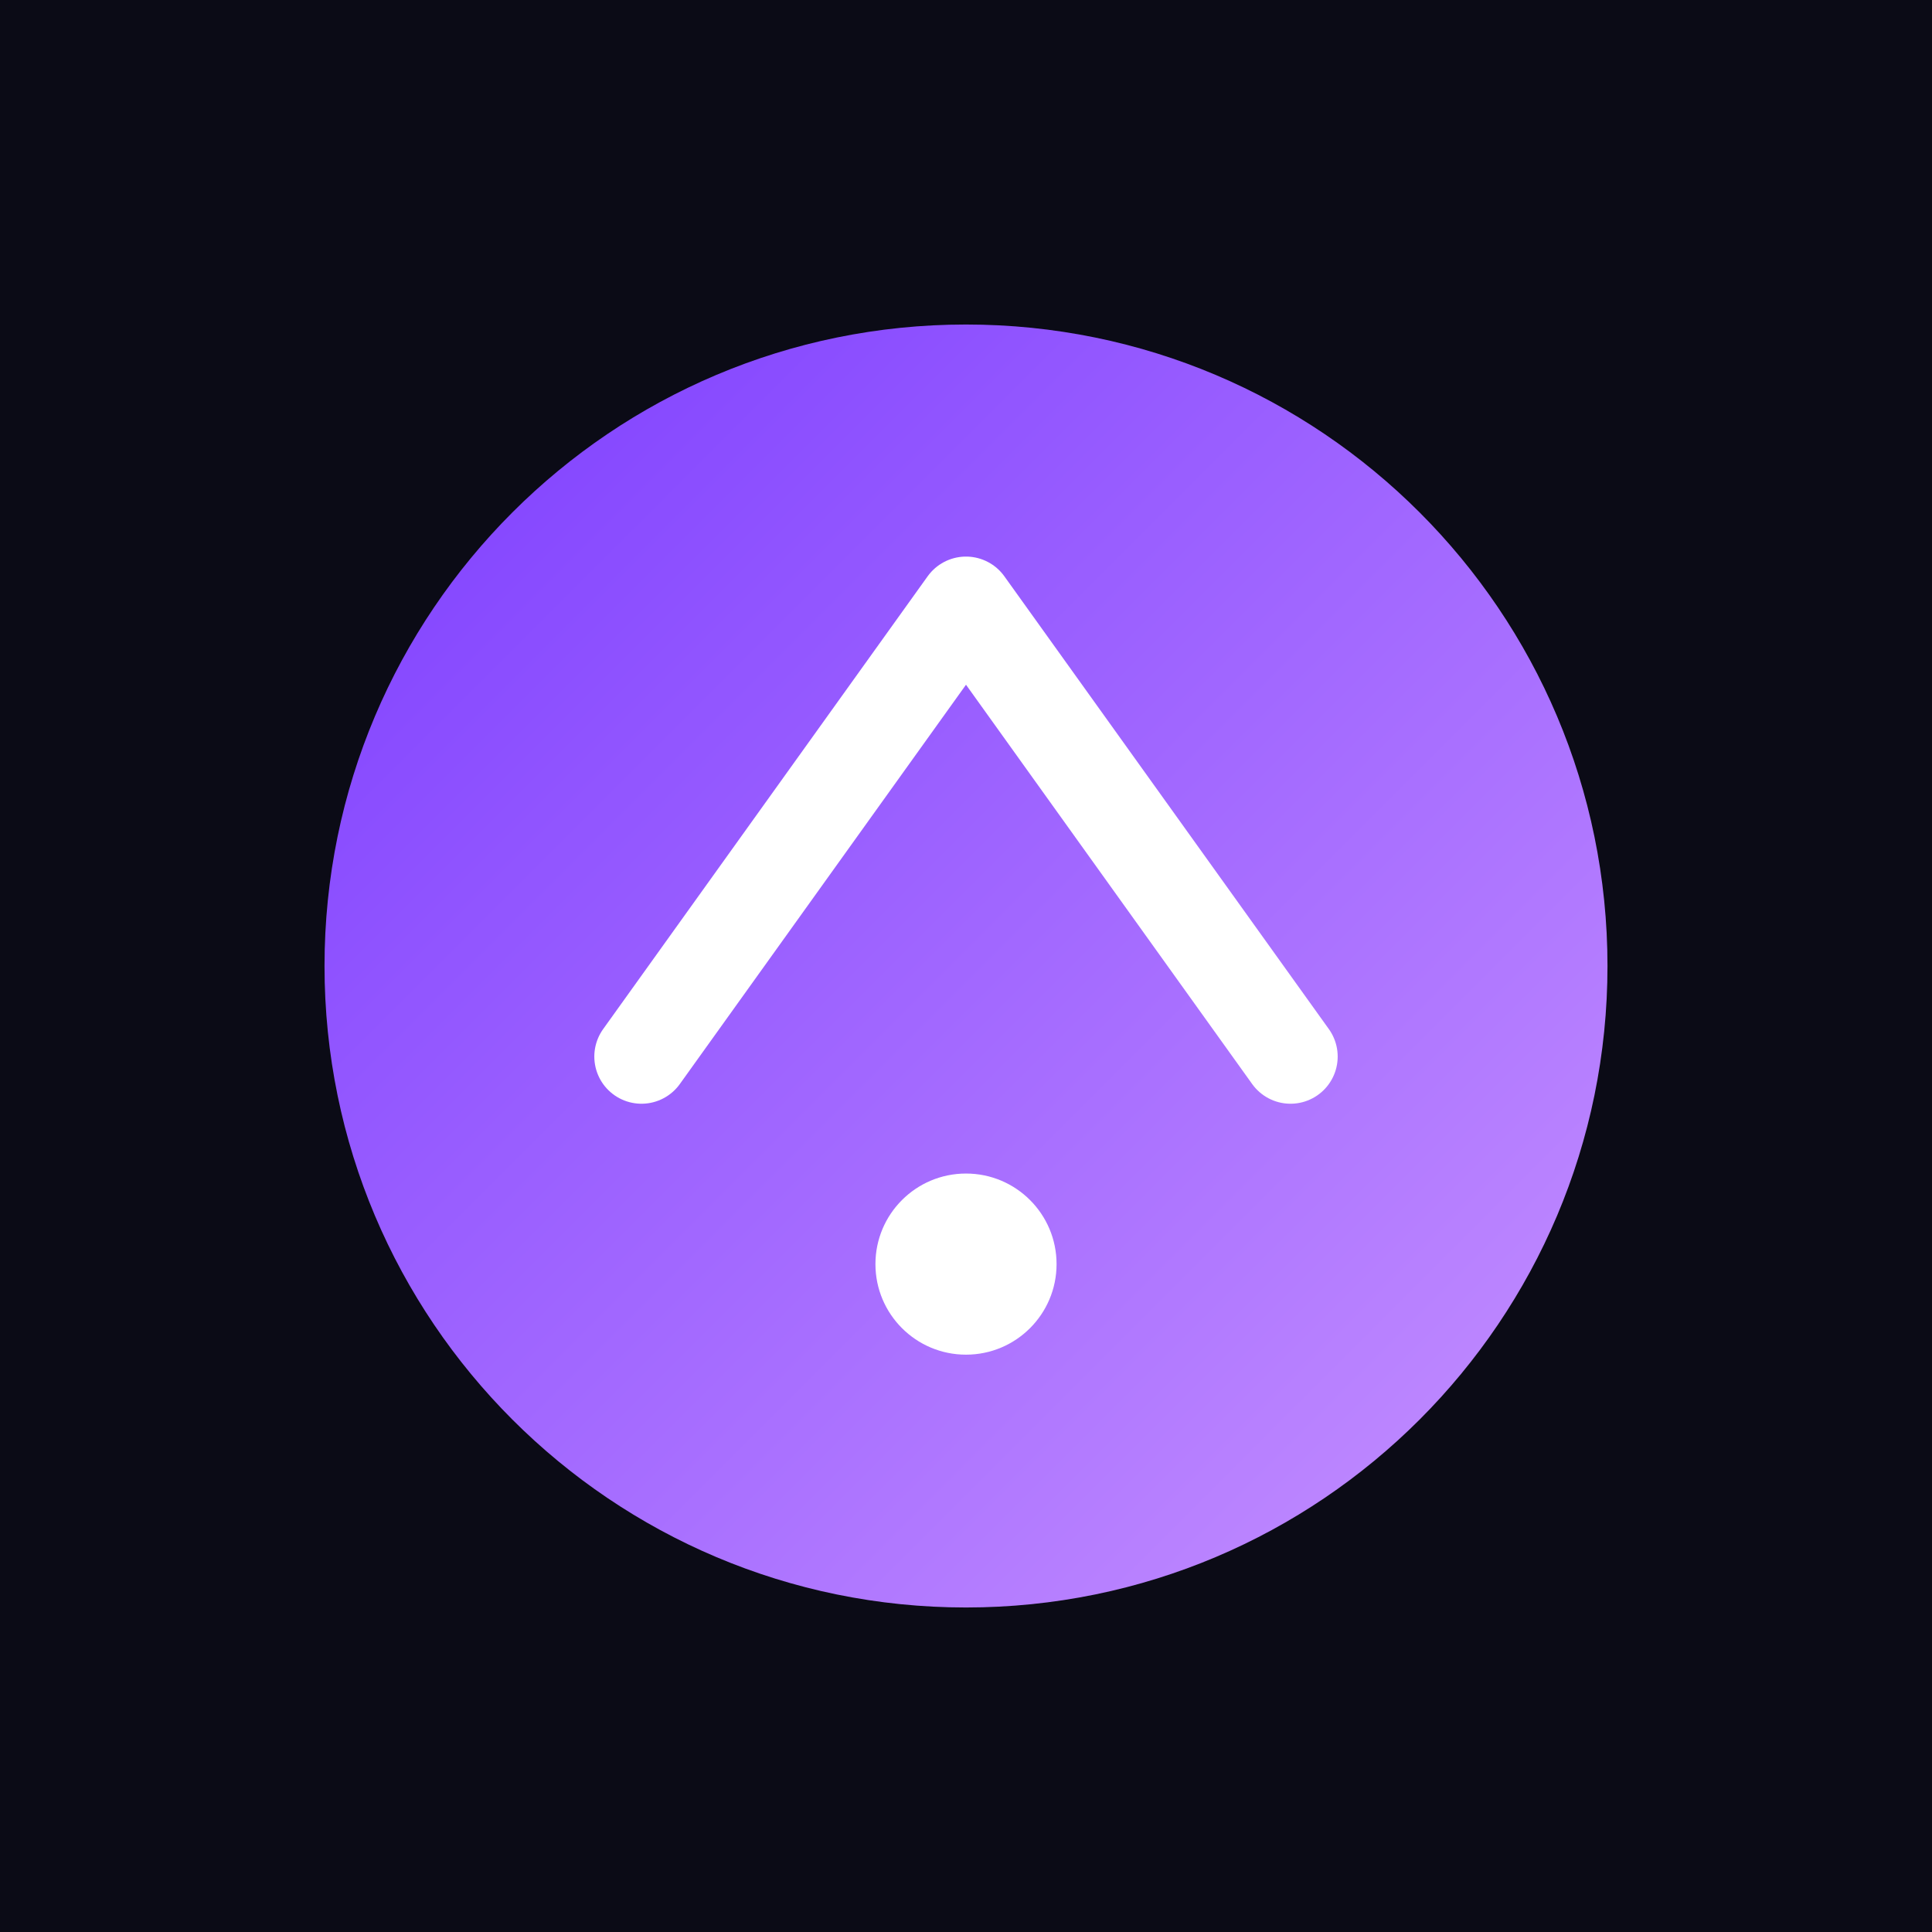
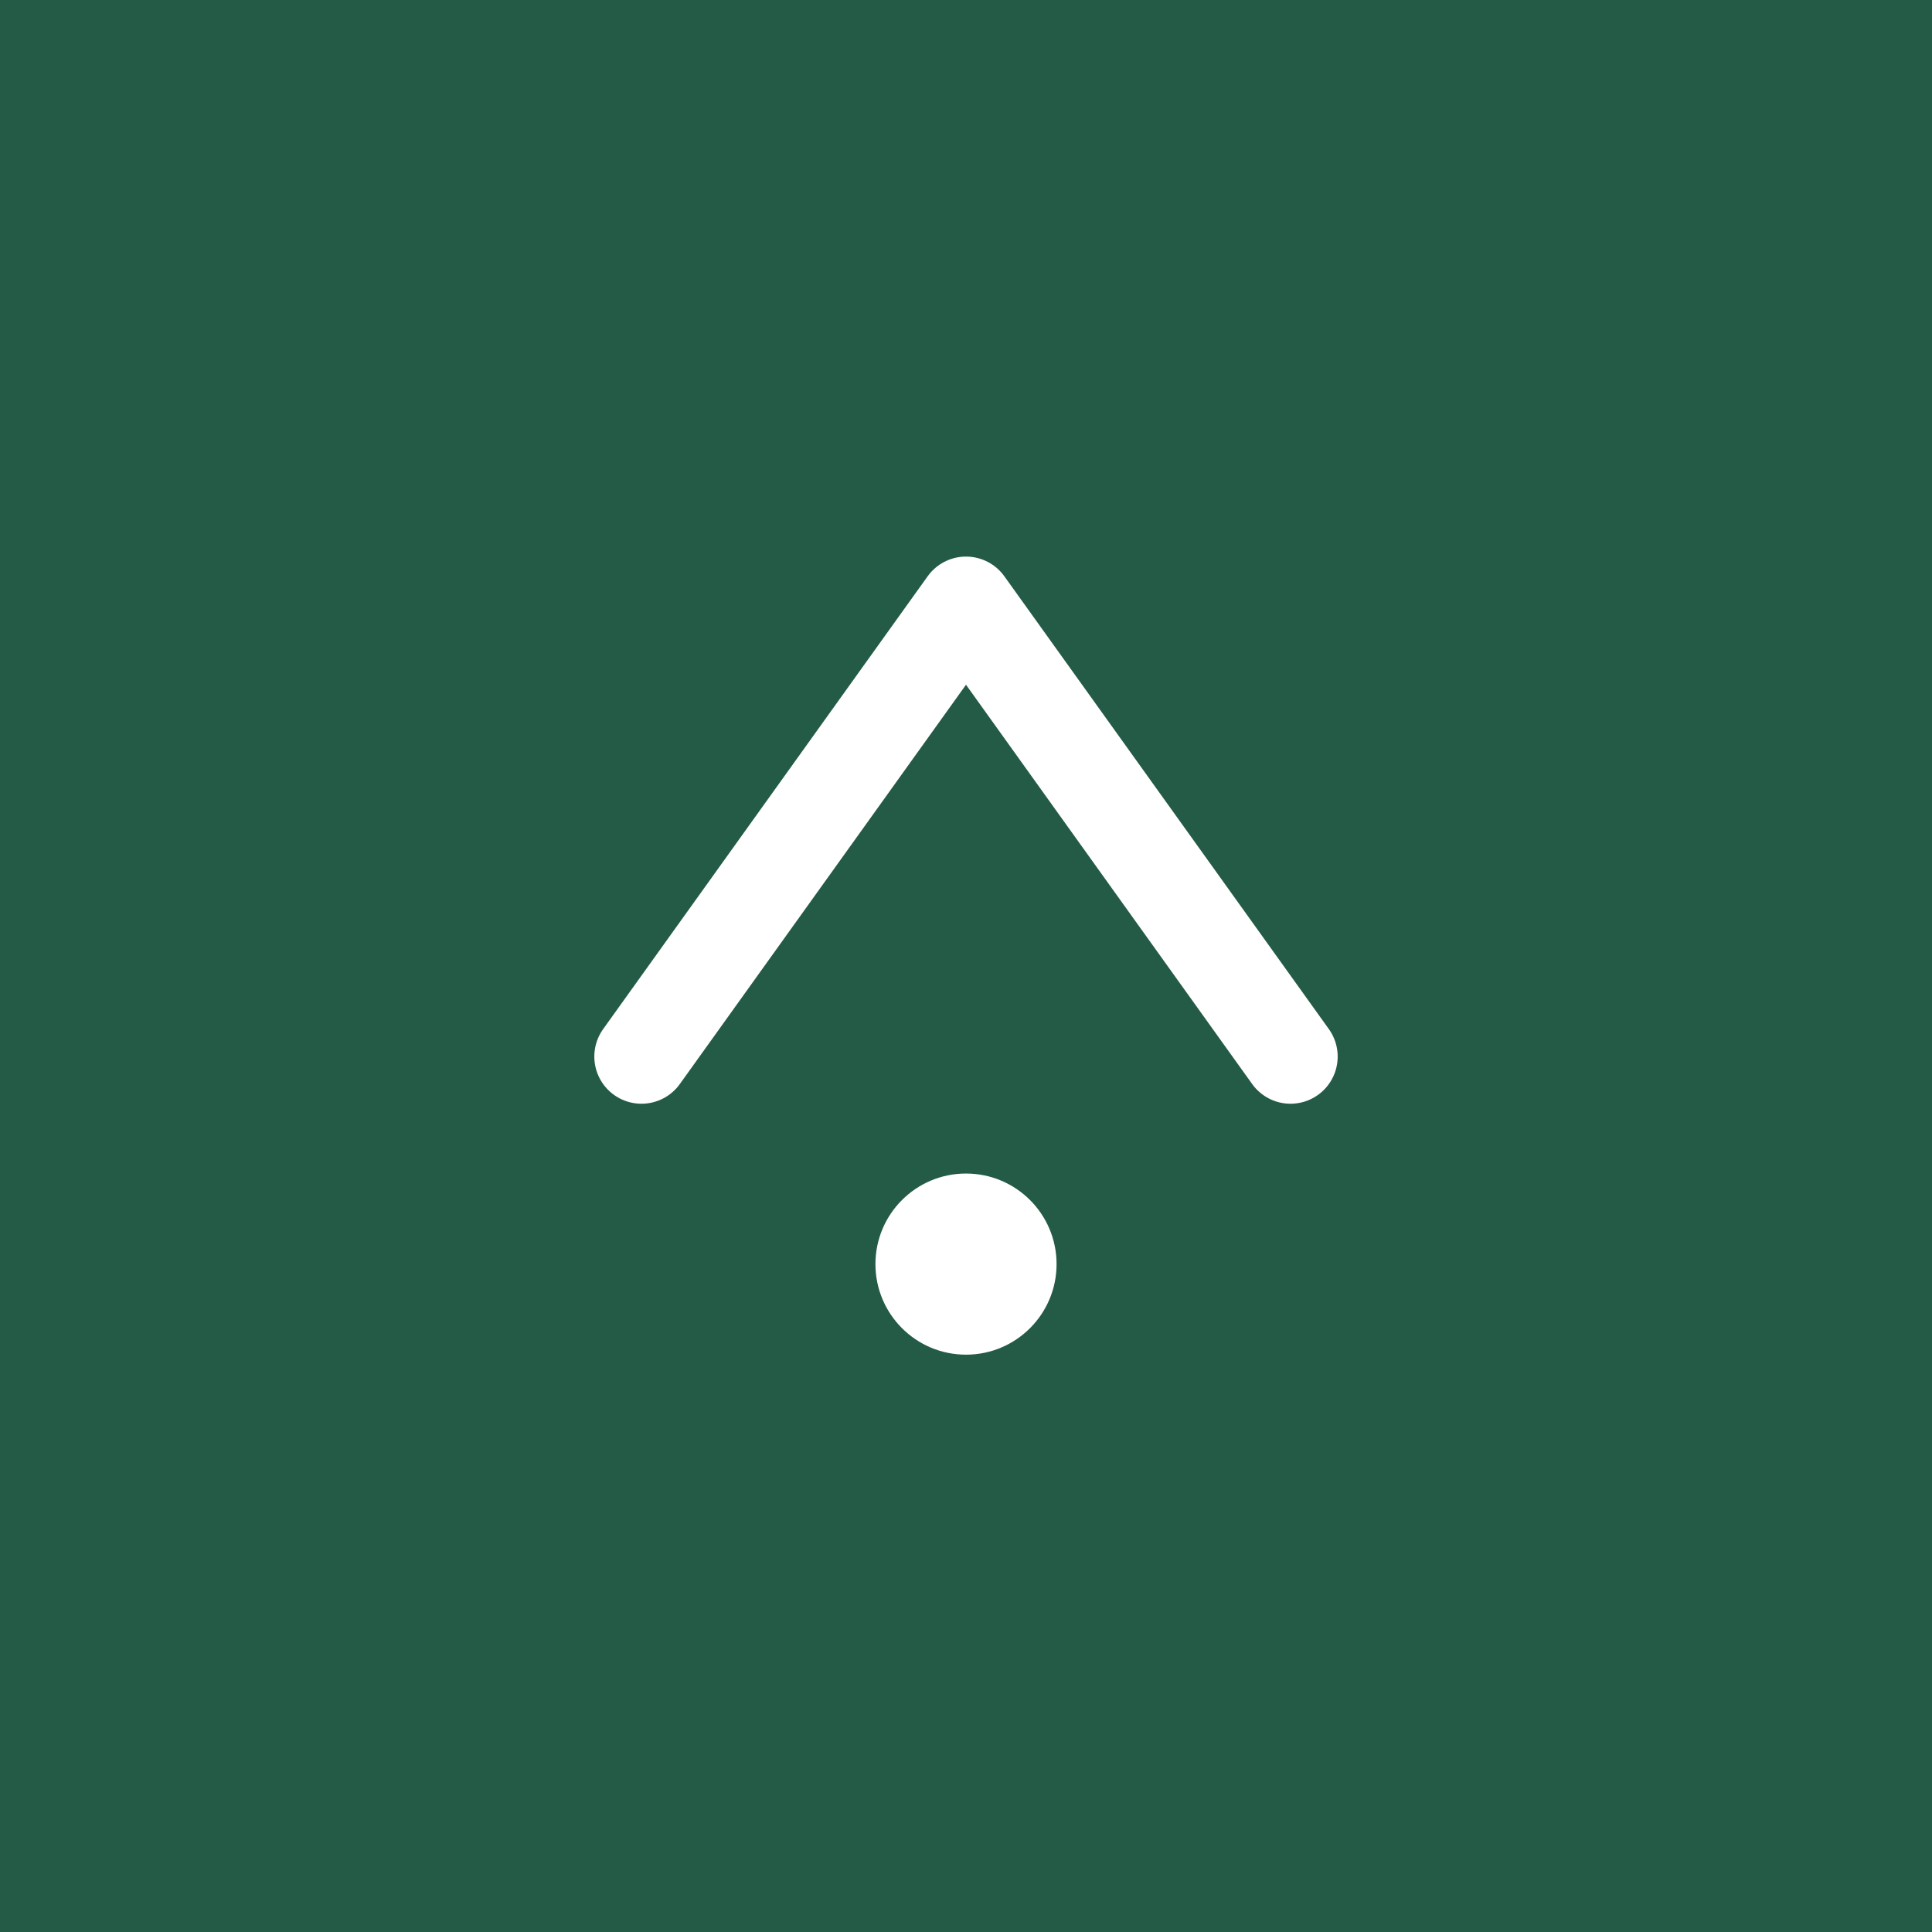
<svg xmlns="http://www.w3.org/2000/svg" width="1024" height="1024" viewBox="0 0 1024 1024">
  <defs>
    <linearGradient id="g" x2="1" y2="1">
      <stop stop-color="#7b3cff" />
      <stop offset="1" stop-color="#c792ff" />
    </linearGradient>
  </defs>
-   <path fill="#0b0b16" d="M0 0h1024v1024H0z" />
-   <circle cx="512" cy="512" r="340" fill="url(#g)" />
+   <path fill="#245b46" d="M0 0h1024v1024H0z" />
+   <circle cx="512" cy="512" r="340" fill="#245b46" />
  <path d="M340 560 512 320 684 560" fill="none" stroke="white" stroke-width="50" stroke-linecap="round" stroke-linejoin="round" />
  <circle cx="512" cy="670" r="48" fill="white" />
</svg>
